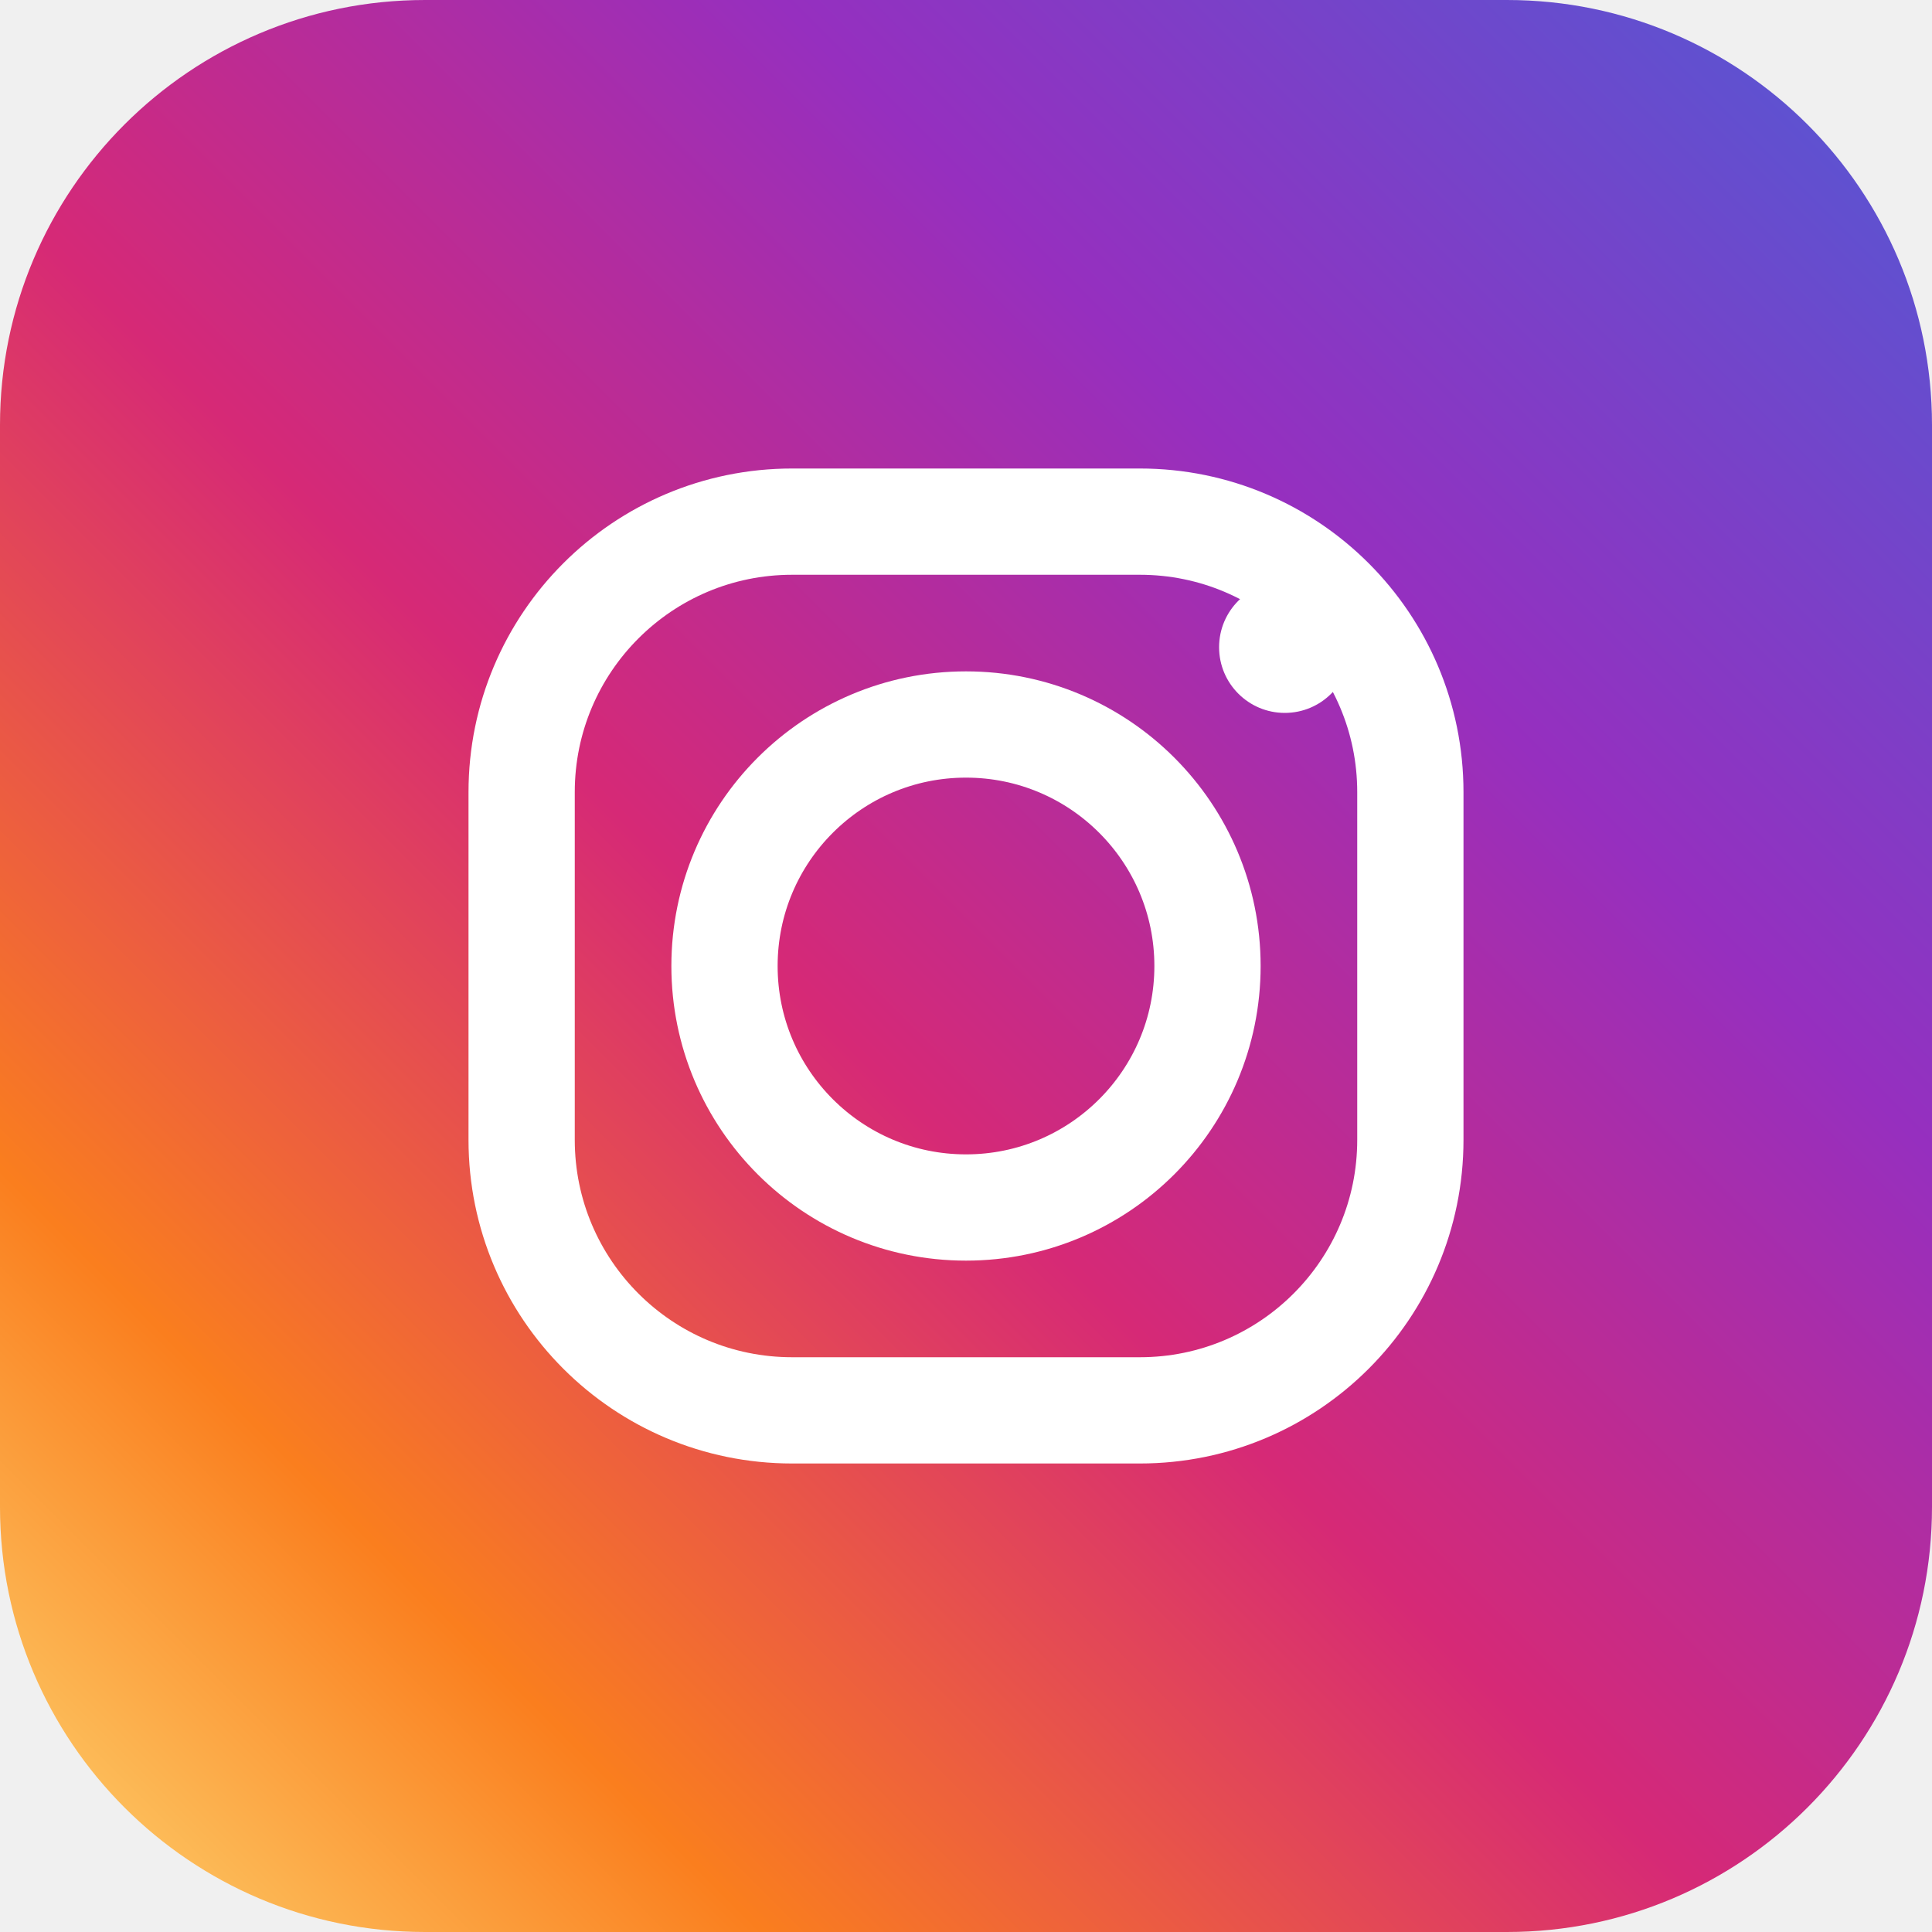
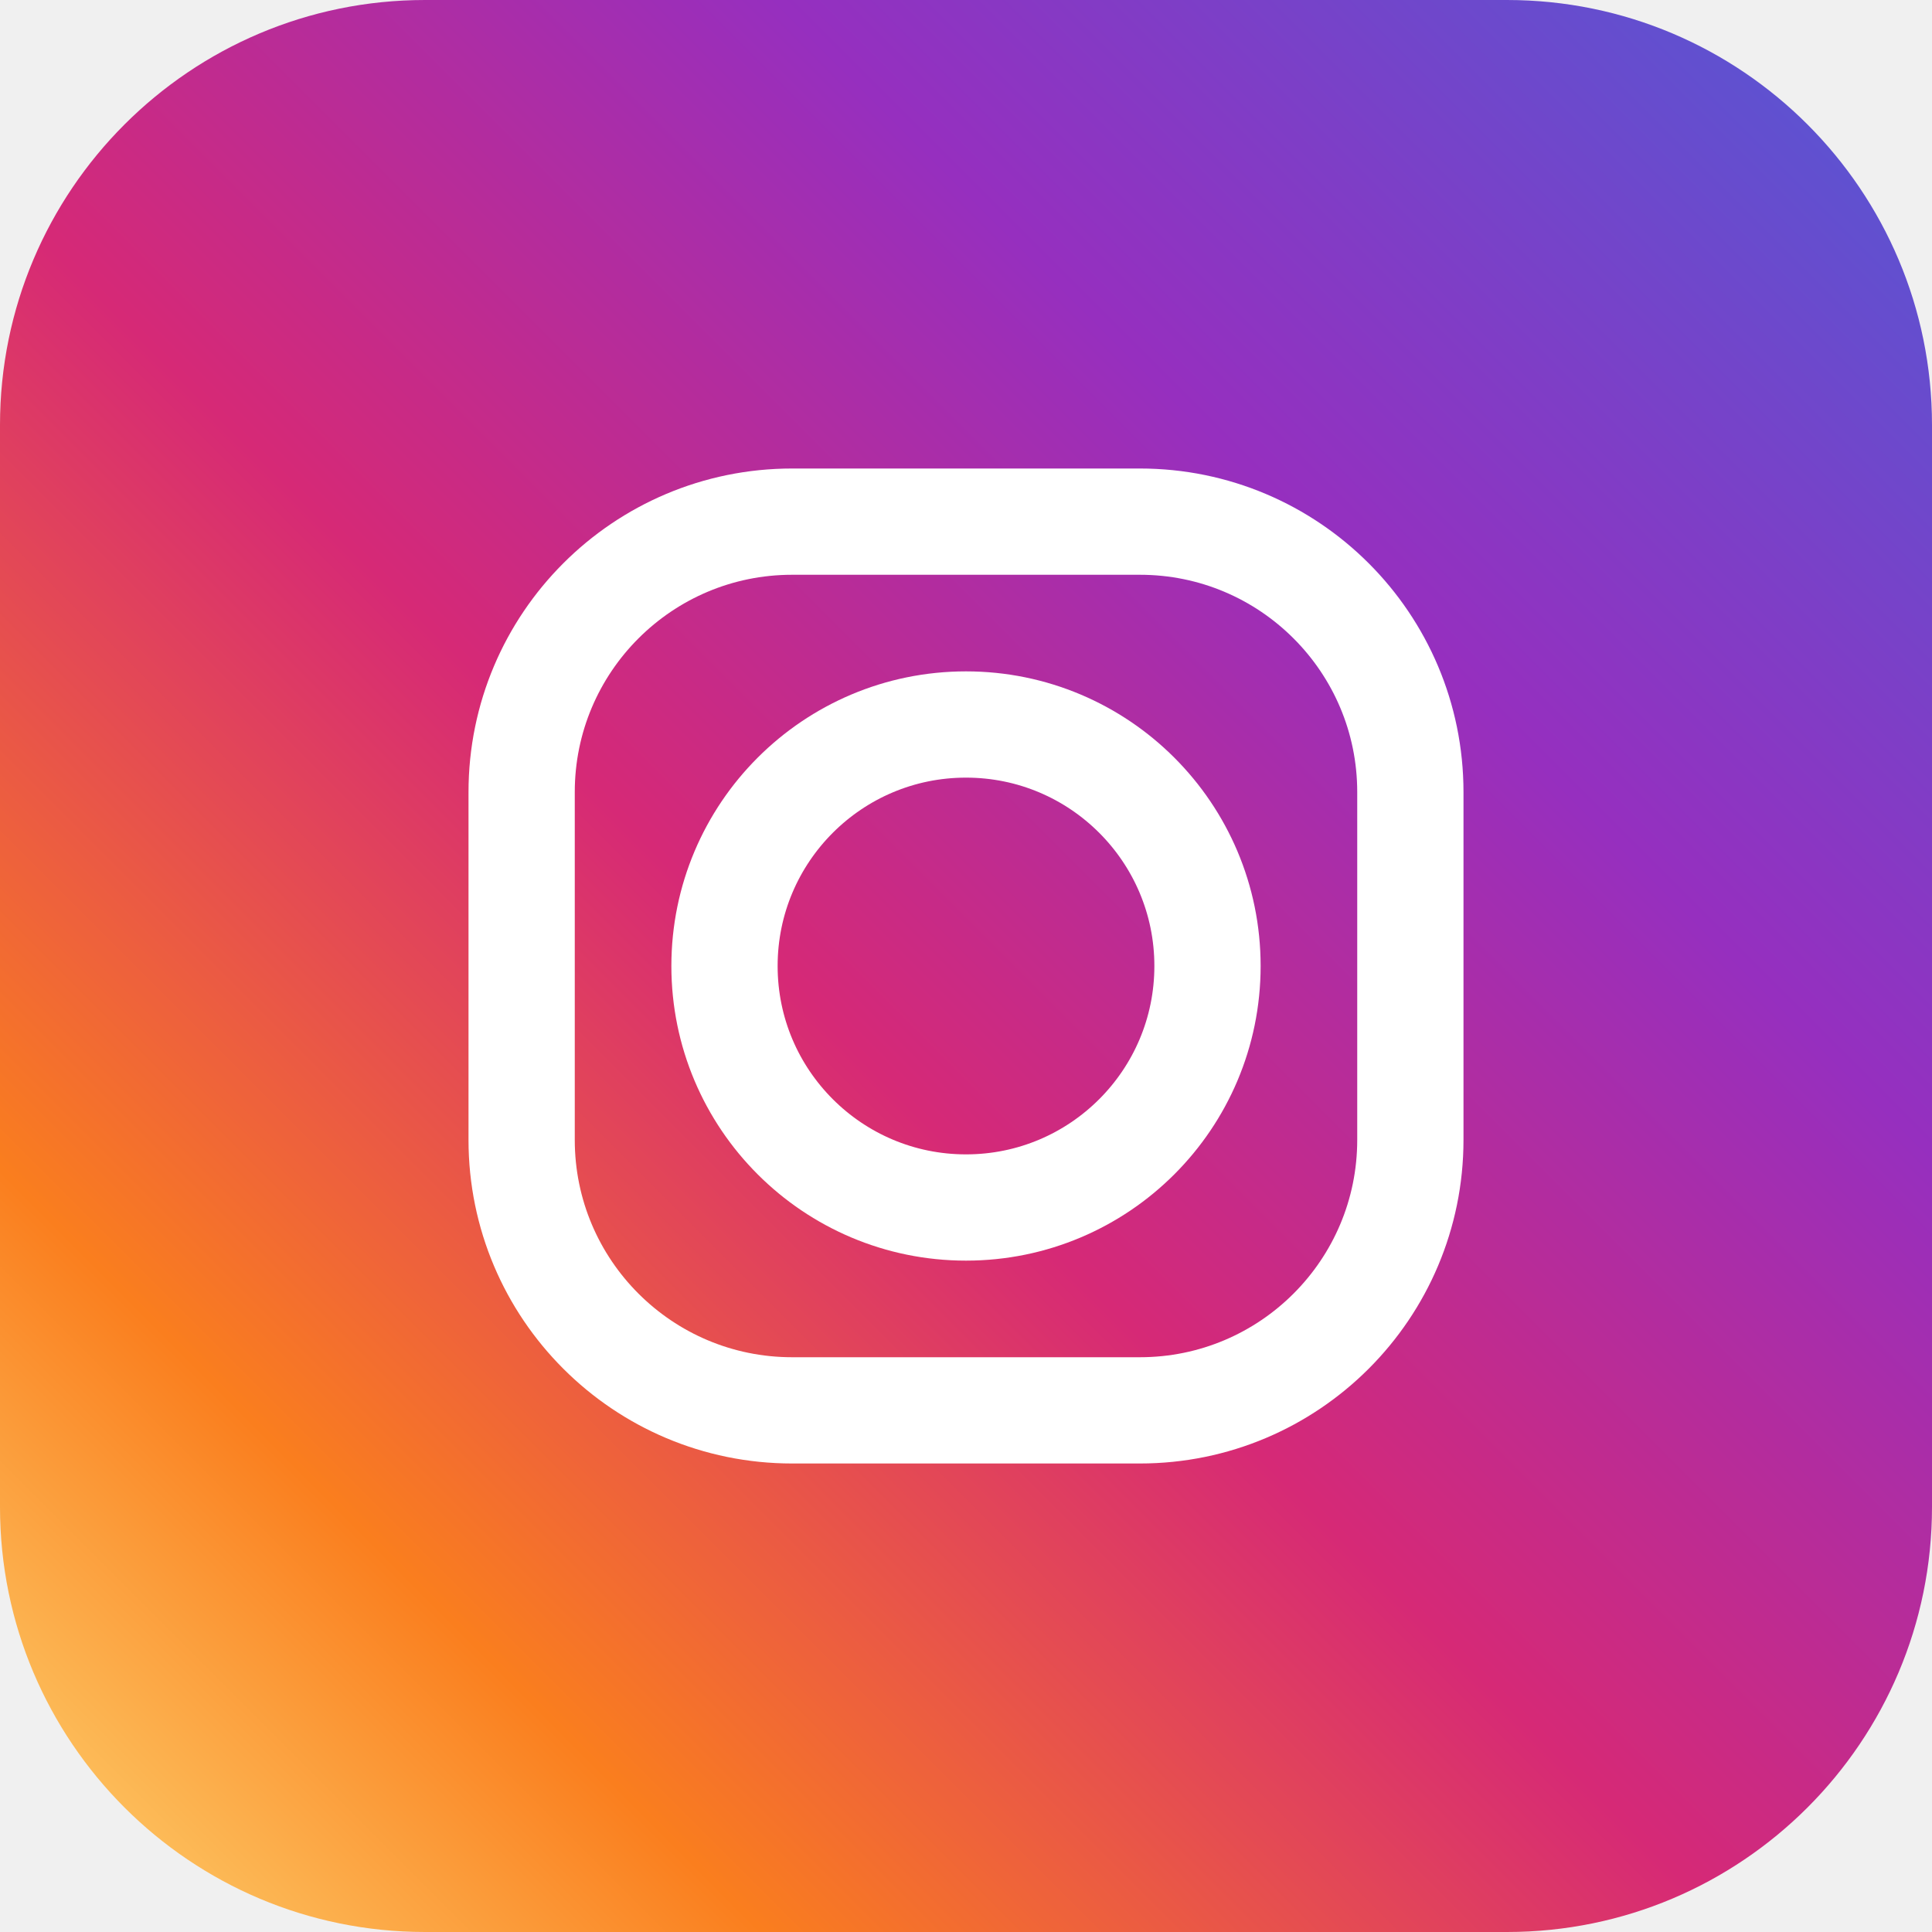
<svg xmlns="http://www.w3.org/2000/svg" viewBox="0 0 100 100">
  <defs>
    <linearGradient id="igGrad" x1="0%" y1="100%" x2="100%" y2="0%">
      <stop offset="0%" stop-color="#feda75" />
      <stop offset="20%" stop-color="#fa7e1e" />
      <stop offset="45%" stop-color="#d62976" />
      <stop offset="70%" stop-color="#962fbf" />
      <stop offset="100%" stop-color="#4f5bd5" />
    </linearGradient>
  </defs>
  <rect x="0" y="0" width="100" height="100" rx="22" fill="url(#igGrad)" />
  <rect x="27" y="27" width="46" height="46" rx="14" fill="none" stroke="#ffffff" stroke-width="5.5" />
  <circle cx="50" cy="50" r="12.5" fill="none" stroke="#ffffff" stroke-width="5.5" />
-   <circle cx="66.5" cy="33.5" r="3.4" fill="#ffffff" />
</svg>
